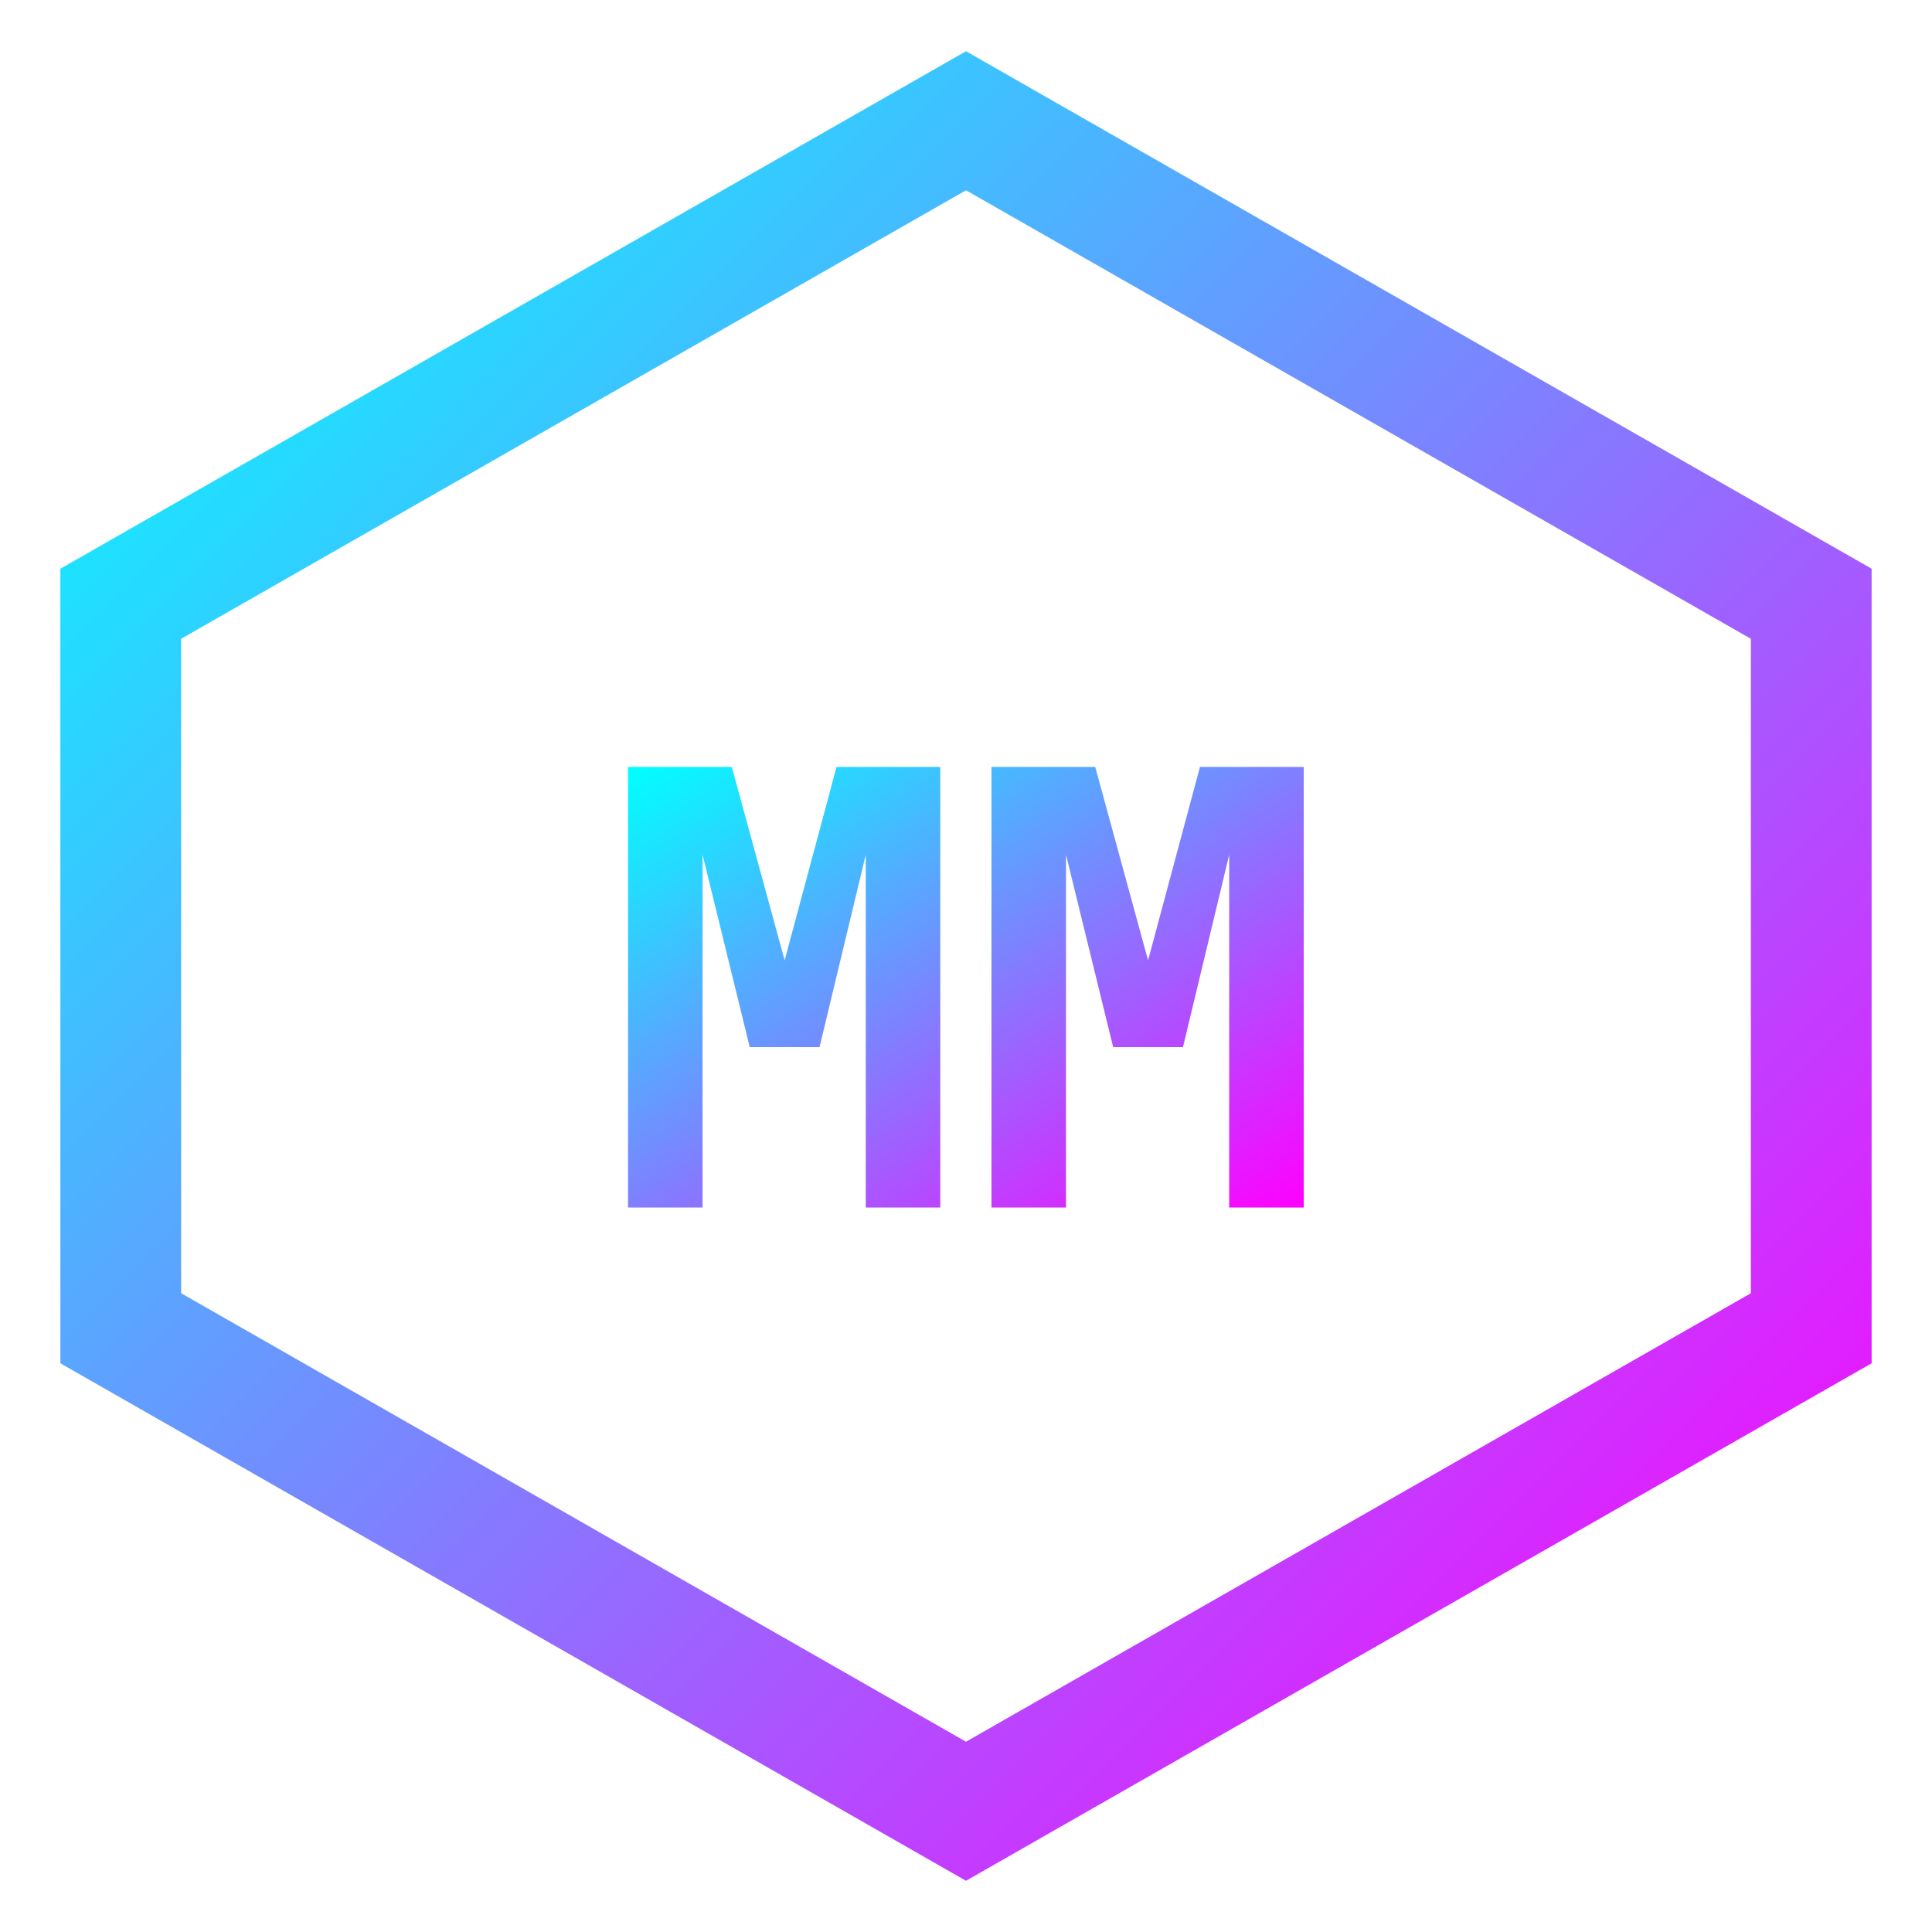
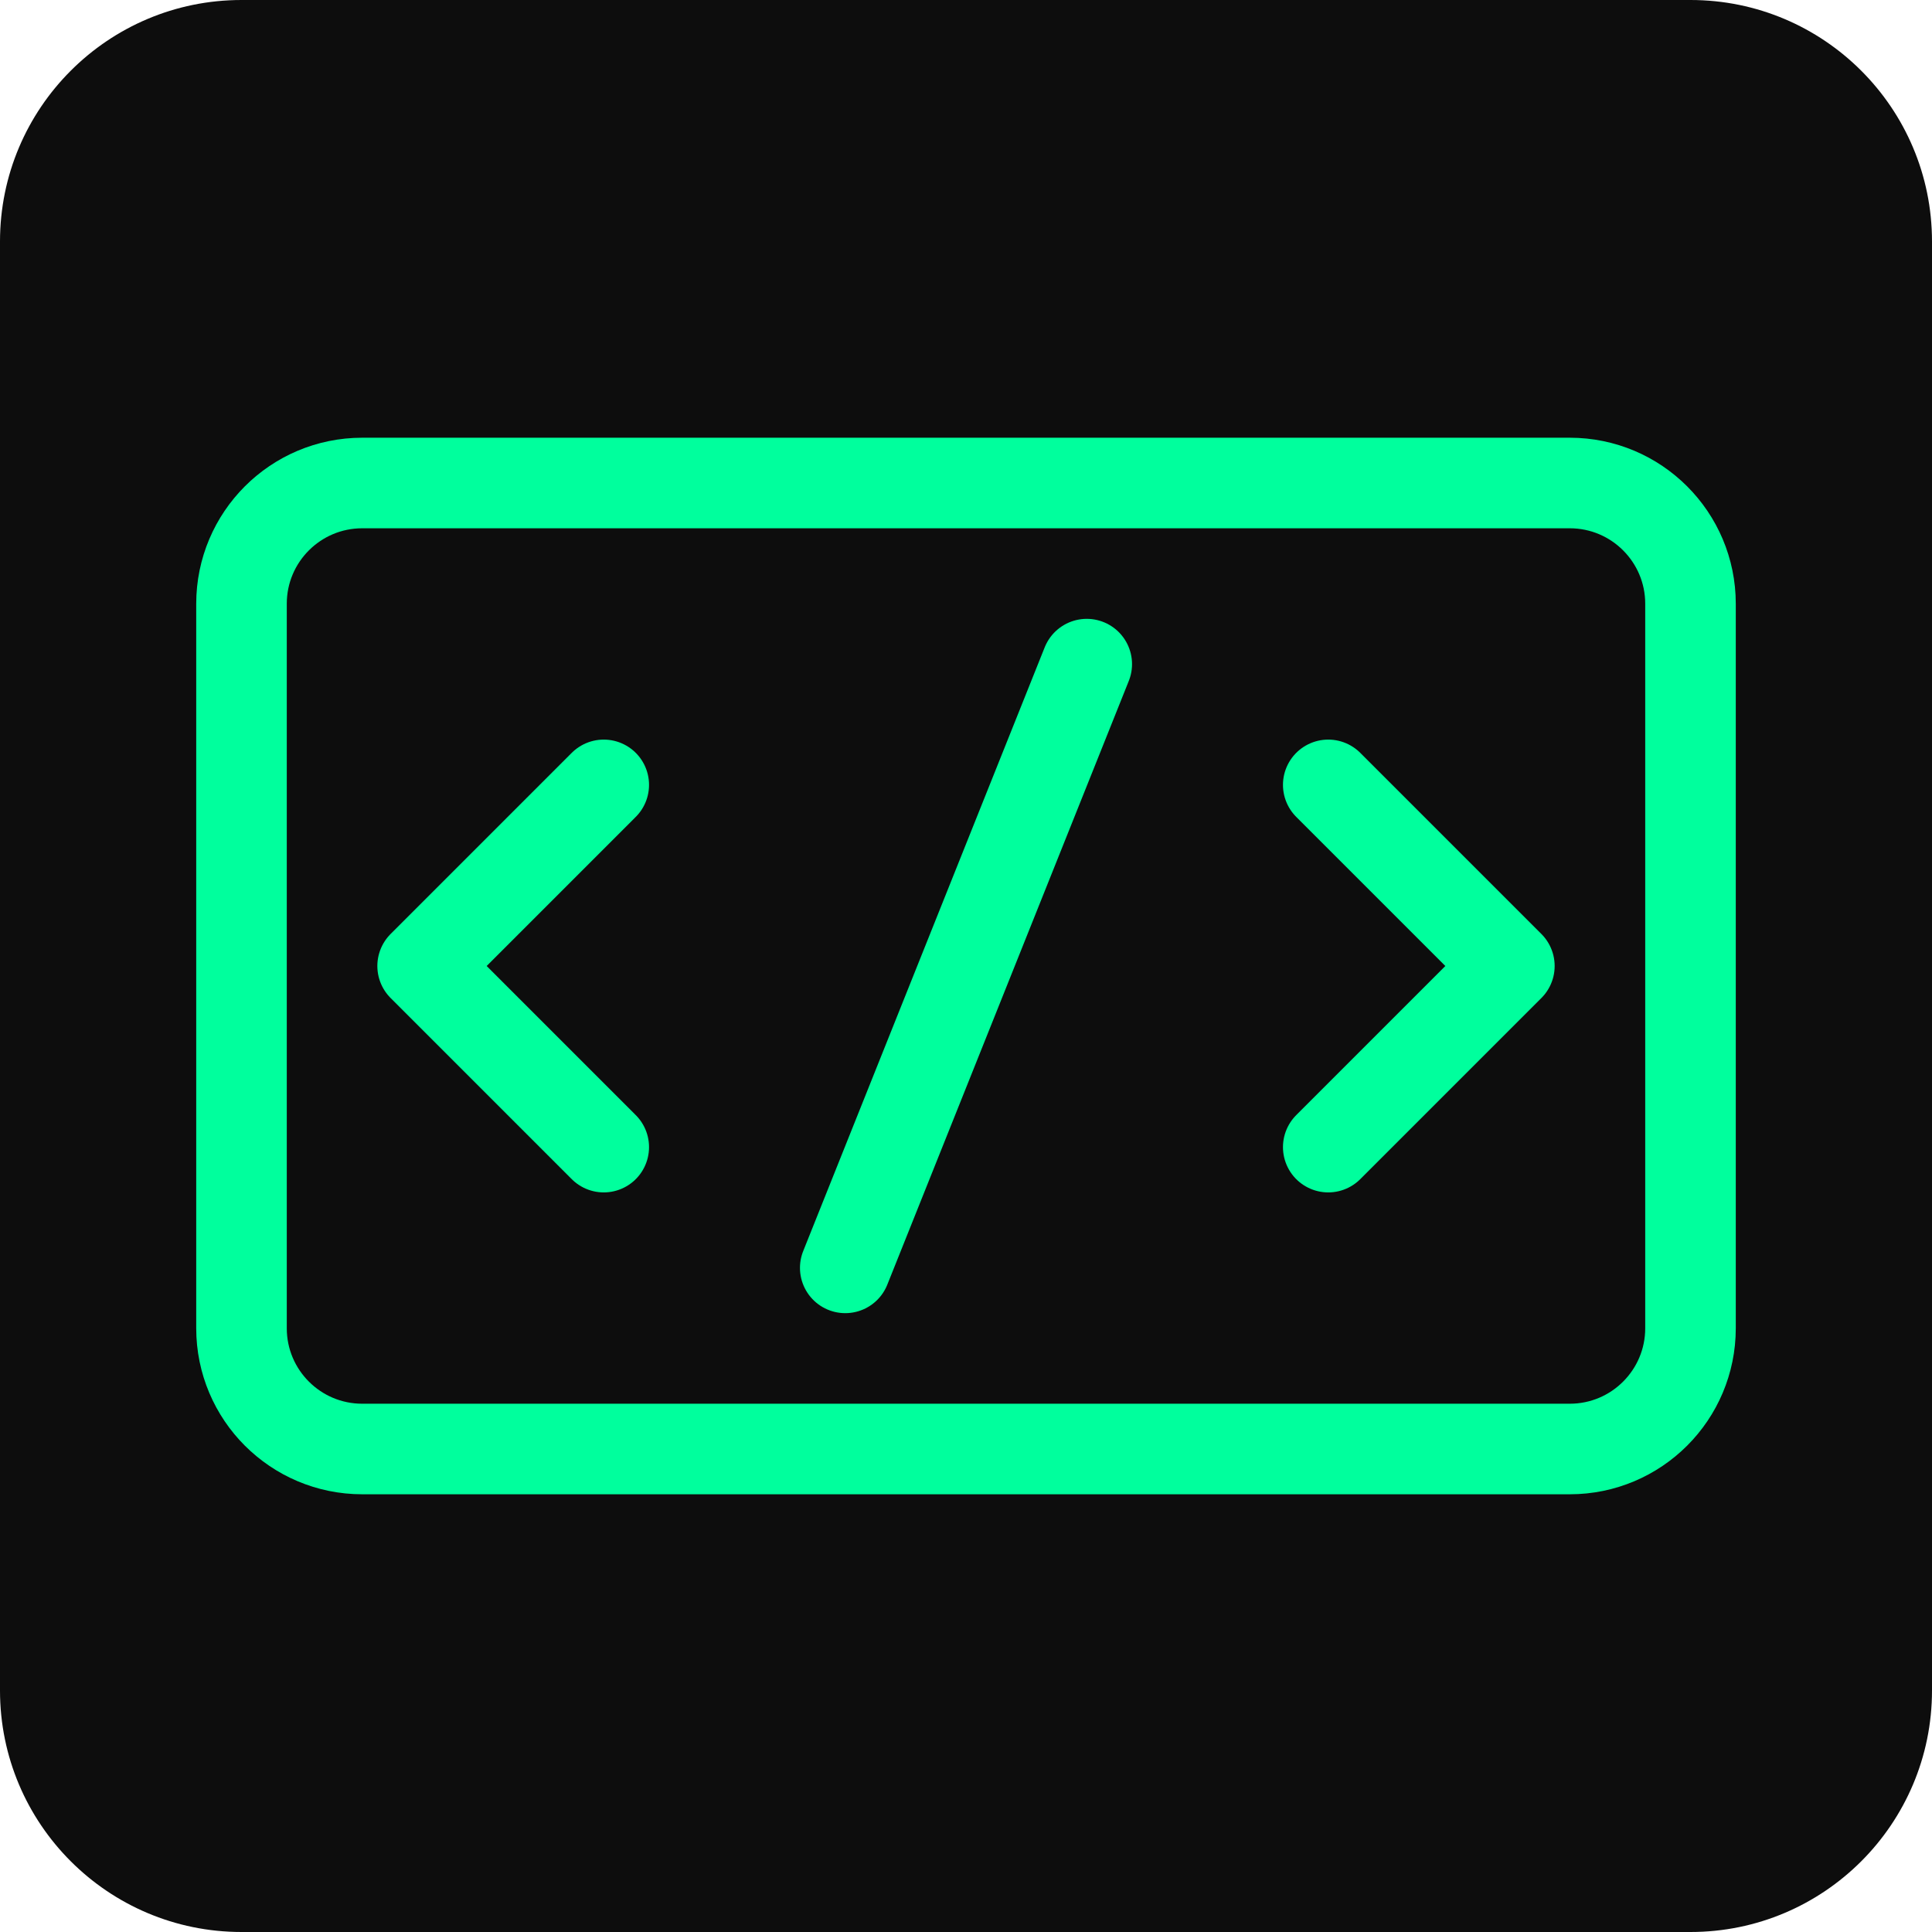
<svg xmlns="http://www.w3.org/2000/svg" viewBox="0 0 32 32">
-   <defs>
-     <linearGradient id="grad" x1="0%" y1="0%" x2="100%" y2="100%">
-       <stop offset="0%" style="stop-color:#00ffff" />
-       <stop offset="100%" style="stop-color:#ff00ff" />
-     </linearGradient>
-   </defs>
-   <polygon points="16,2 30,10 30,22 16,30 2,22 2,10" fill="none" stroke="url(#grad)" stroke-width="2" />
-   <text x="16" y="20" text-anchor="middle" fill="url(#grad)" font-family="monospace" font-size="10" font-weight="bold">MM</text>
+   <rect width="32" height="32" rx="4" fill="#0d0d0d" />
+   <rect x="4" y="8" width="24" height="16" rx="2" fill="none" stroke="#00ff9d" stroke-width="1.5" />
+   <path d="M10 13L7 16L10 19" stroke="#00ff9d" stroke-width="1.5" stroke-linecap="round" stroke-linejoin="round" fill="none" />
+   <path d="M22 13L25 16L22 19" stroke="#00ff9d" stroke-width="1.5" stroke-linecap="round" stroke-linejoin="round" fill="none" />
+   <path d="M18 11L14 21" stroke="#00ff9d" stroke-width="1.5" stroke-linecap="round" />
</svg>
